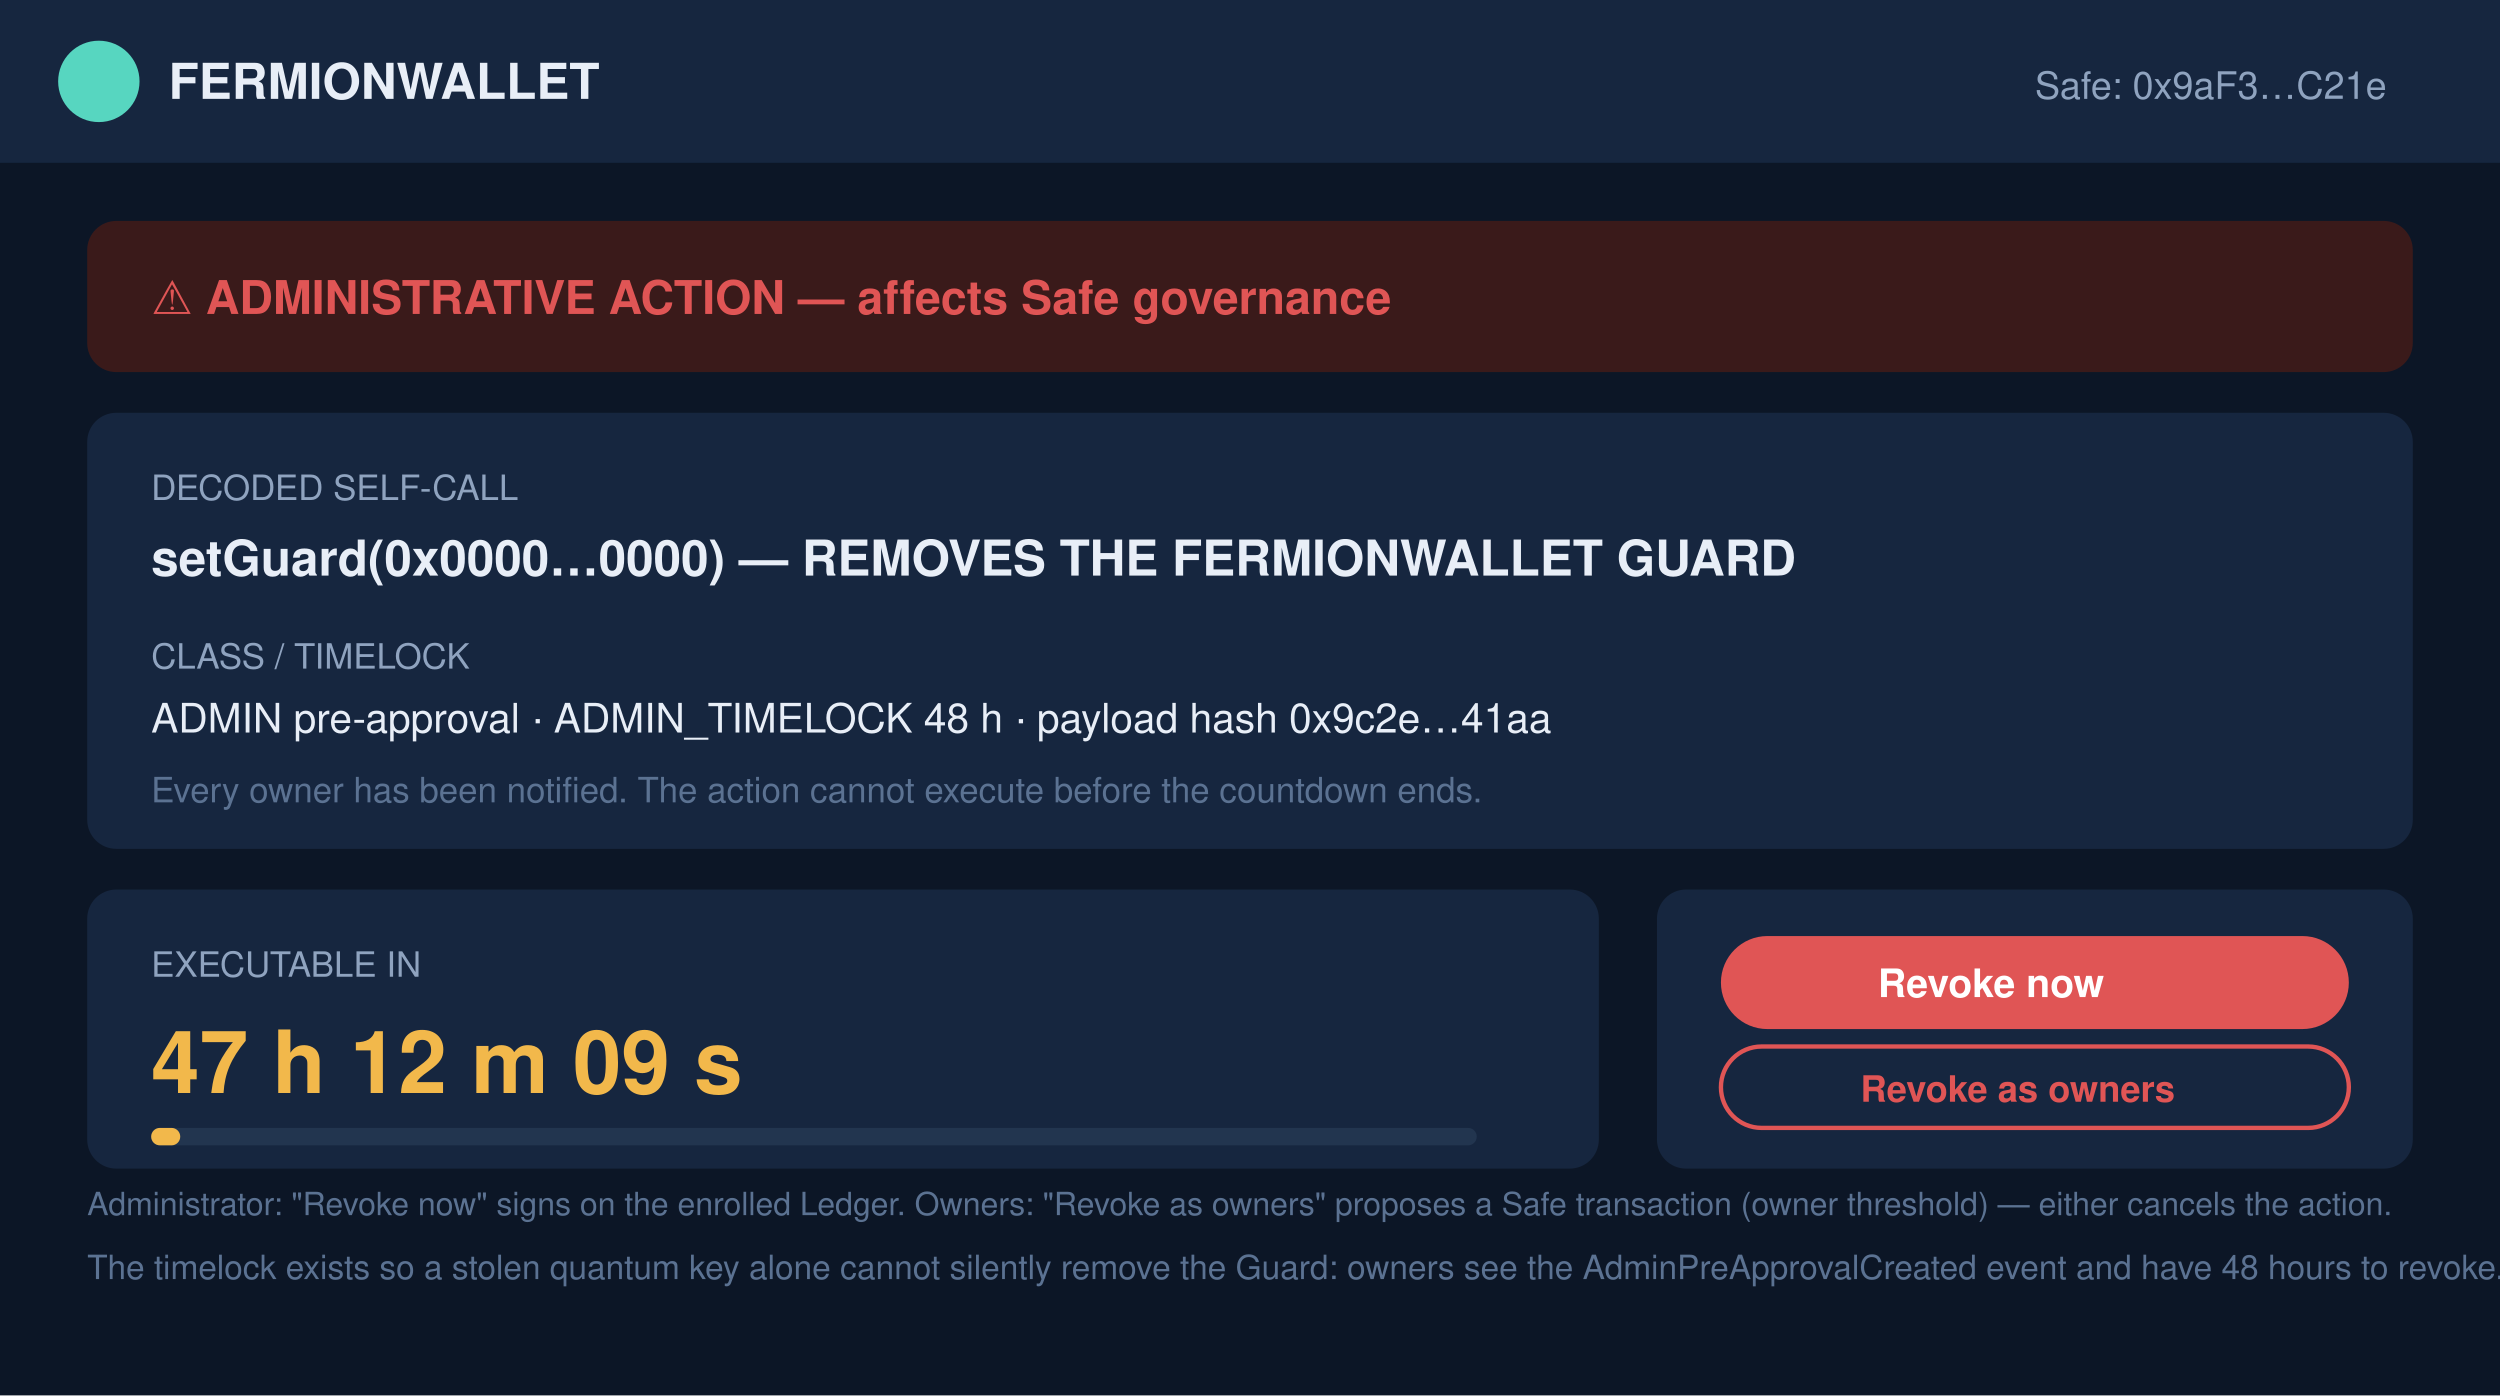
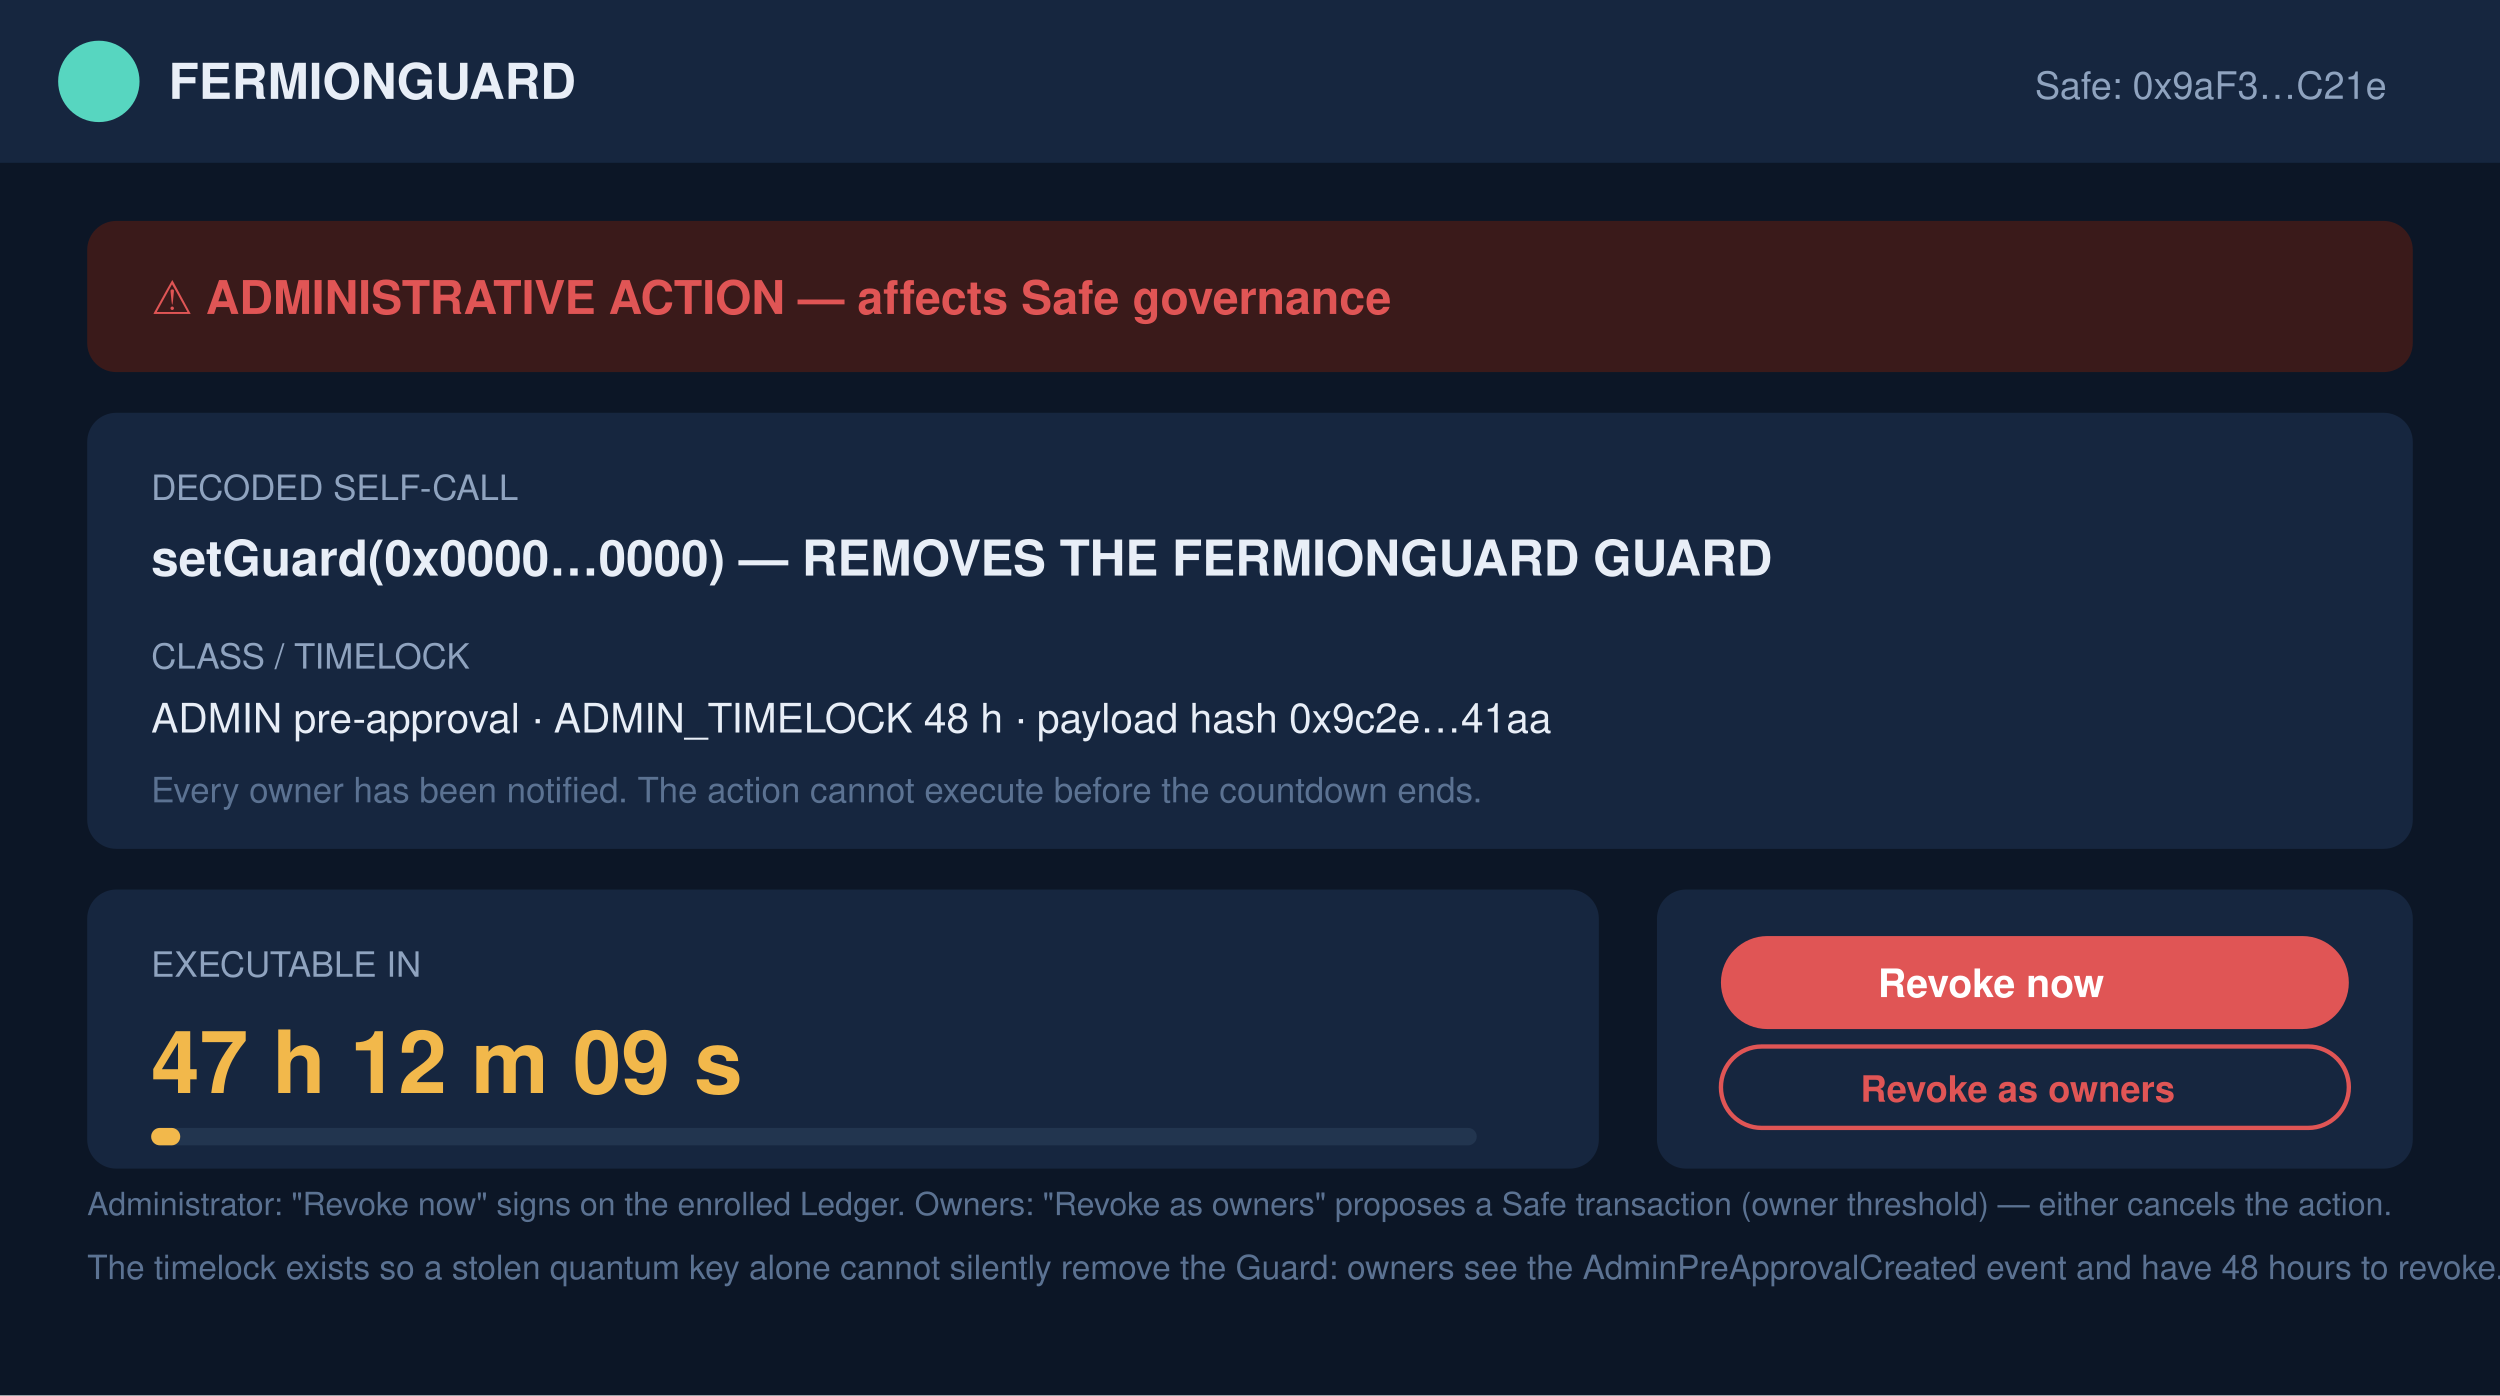
<svg xmlns="http://www.w3.org/2000/svg" width="860" height="480" viewBox="0 0 860 480" font-family="Segoe UI, Helvetica, Arial, sans-serif">
  <rect width="860" height="480" fill="#0c1626" />
  <rect width="860" height="56" fill="#16263f" />
  <circle cx="34" cy="28" r="14" fill="#57d6c0" />
-   <text x="58" y="34" fill="#e8eef7" font-size="17" font-weight="700">FERMIONWALLET</text>
+   <text x="58" y="34" fill="#e8eef7" font-size="17" font-weight="700">FERMIONGUARD</text>
  <text x="700" y="34" fill="#8fa3bf" font-size="13">Safe: 0x9aF3…C21e</text>
  <rect x="30" y="76" width="800" height="52" rx="10" fill="#3a1a1a" />
  <text x="52" y="108" fill="#e05555" font-size="16" font-weight="800">⚠ ADMINISTRATIVE ACTION — affects Safe governance</text>
  <rect x="30" y="142" width="800" height="150" rx="10" fill="#16263f" />
  <text x="52" y="172" fill="#8fa3bf" font-size="12">DECODED SELF-CALL</text>
-   <text x="52" y="198" fill="#e8eef7" font-size="17" font-weight="700">setGuard(0x0000…0000) — REMOVES THE FERMIONWALLET GUARD</text>
+   <text x="52" y="198" fill="#e8eef7" font-size="17" font-weight="700">setGuard(0x0000…0000) — REMOVES THE FERMIONGUARD GUARD</text>
  <text x="52" y="230" fill="#8fa3bf" font-size="12">CLASS / TIMELOCK</text>
  <text x="52" y="252" fill="#e8eef7" font-size="14">ADMIN pre-approval · ADMIN_TIMELOCK 48 h · payload hash 0x9c2e…41aa</text>
  <text x="52" y="276" fill="#5b7292" font-size="12">Every owner has been notified. The action cannot execute before the countdown ends.</text>
  <rect x="30" y="306" width="520" height="96" rx="10" fill="#16263f" />
  <text x="52" y="336" fill="#8fa3bf" font-size="12">EXECUTABLE IN</text>
  <text x="52" y="376" fill="#f2b84b" font-size="30" font-weight="800">47 h 12 m 09 s</text>
  <rect x="52" y="388" width="456" height="6" rx="3" fill="#22354f" />
  <rect x="52" y="388" width="10" height="6" rx="3" fill="#f2b84b" />
  <rect x="570" y="306" width="260" height="96" rx="10" fill="#16263f" />
  <rect x="592" y="322" width="216" height="32" rx="16" fill="#e05555" />
  <text x="646" y="343" fill="#ffffff" font-size="13.5" font-weight="700">Revoke now</text>
  <rect x="592" y="360" width="216" height="28" rx="14" fill="none" stroke="#e05555" stroke-width="1.5" />
  <text x="640" y="379" fill="#e05555" font-size="12.5" font-weight="600">Revoke as owners</text>
  <text x="30" y="418" fill="#5b7292" font-size="11">Administrator: "Revoke now" signs on the enrolled Ledger. Owners: "Revoke as owners" proposes a Safe transaction (owner threshold) — either cancels the action.</text>
  <text x="30" y="440" fill="#5b7292" font-size="11.5">The timelock exists so a stolen quantum key alone cannot silently remove the Guard: owners see the AdminPreApprovalCreated event and have 48 hours to revoke.</text>
</svg>
